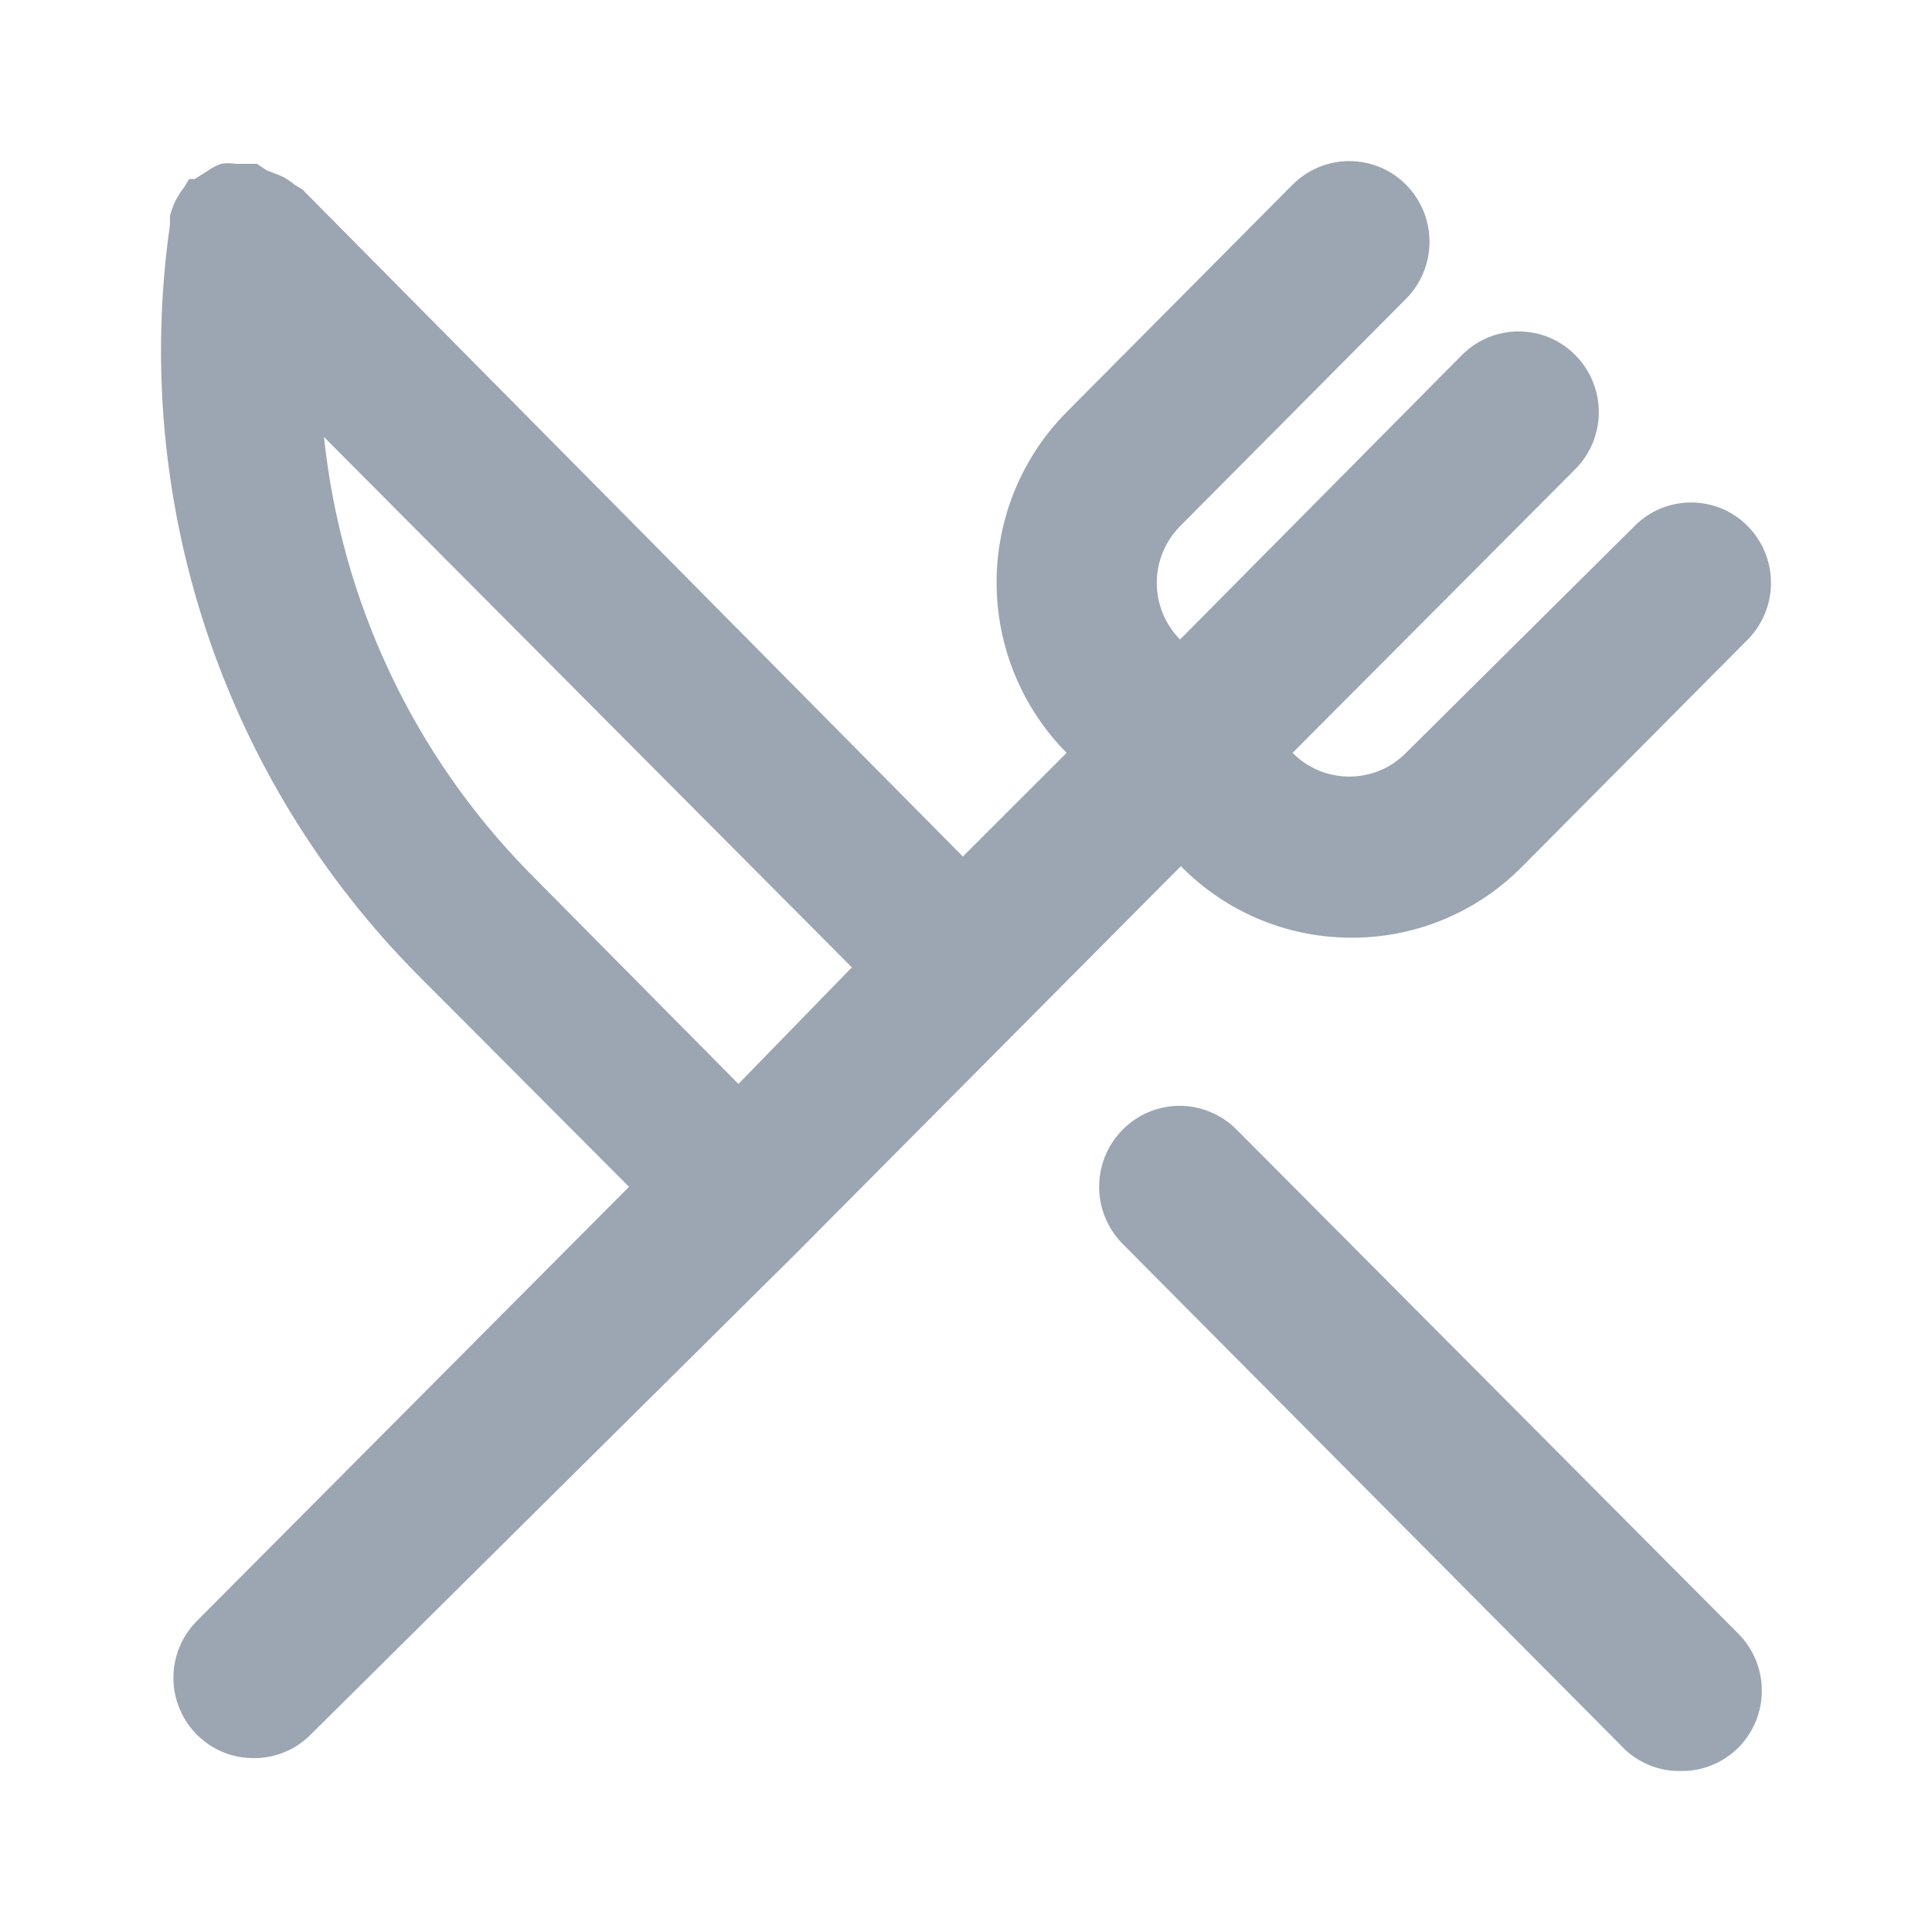
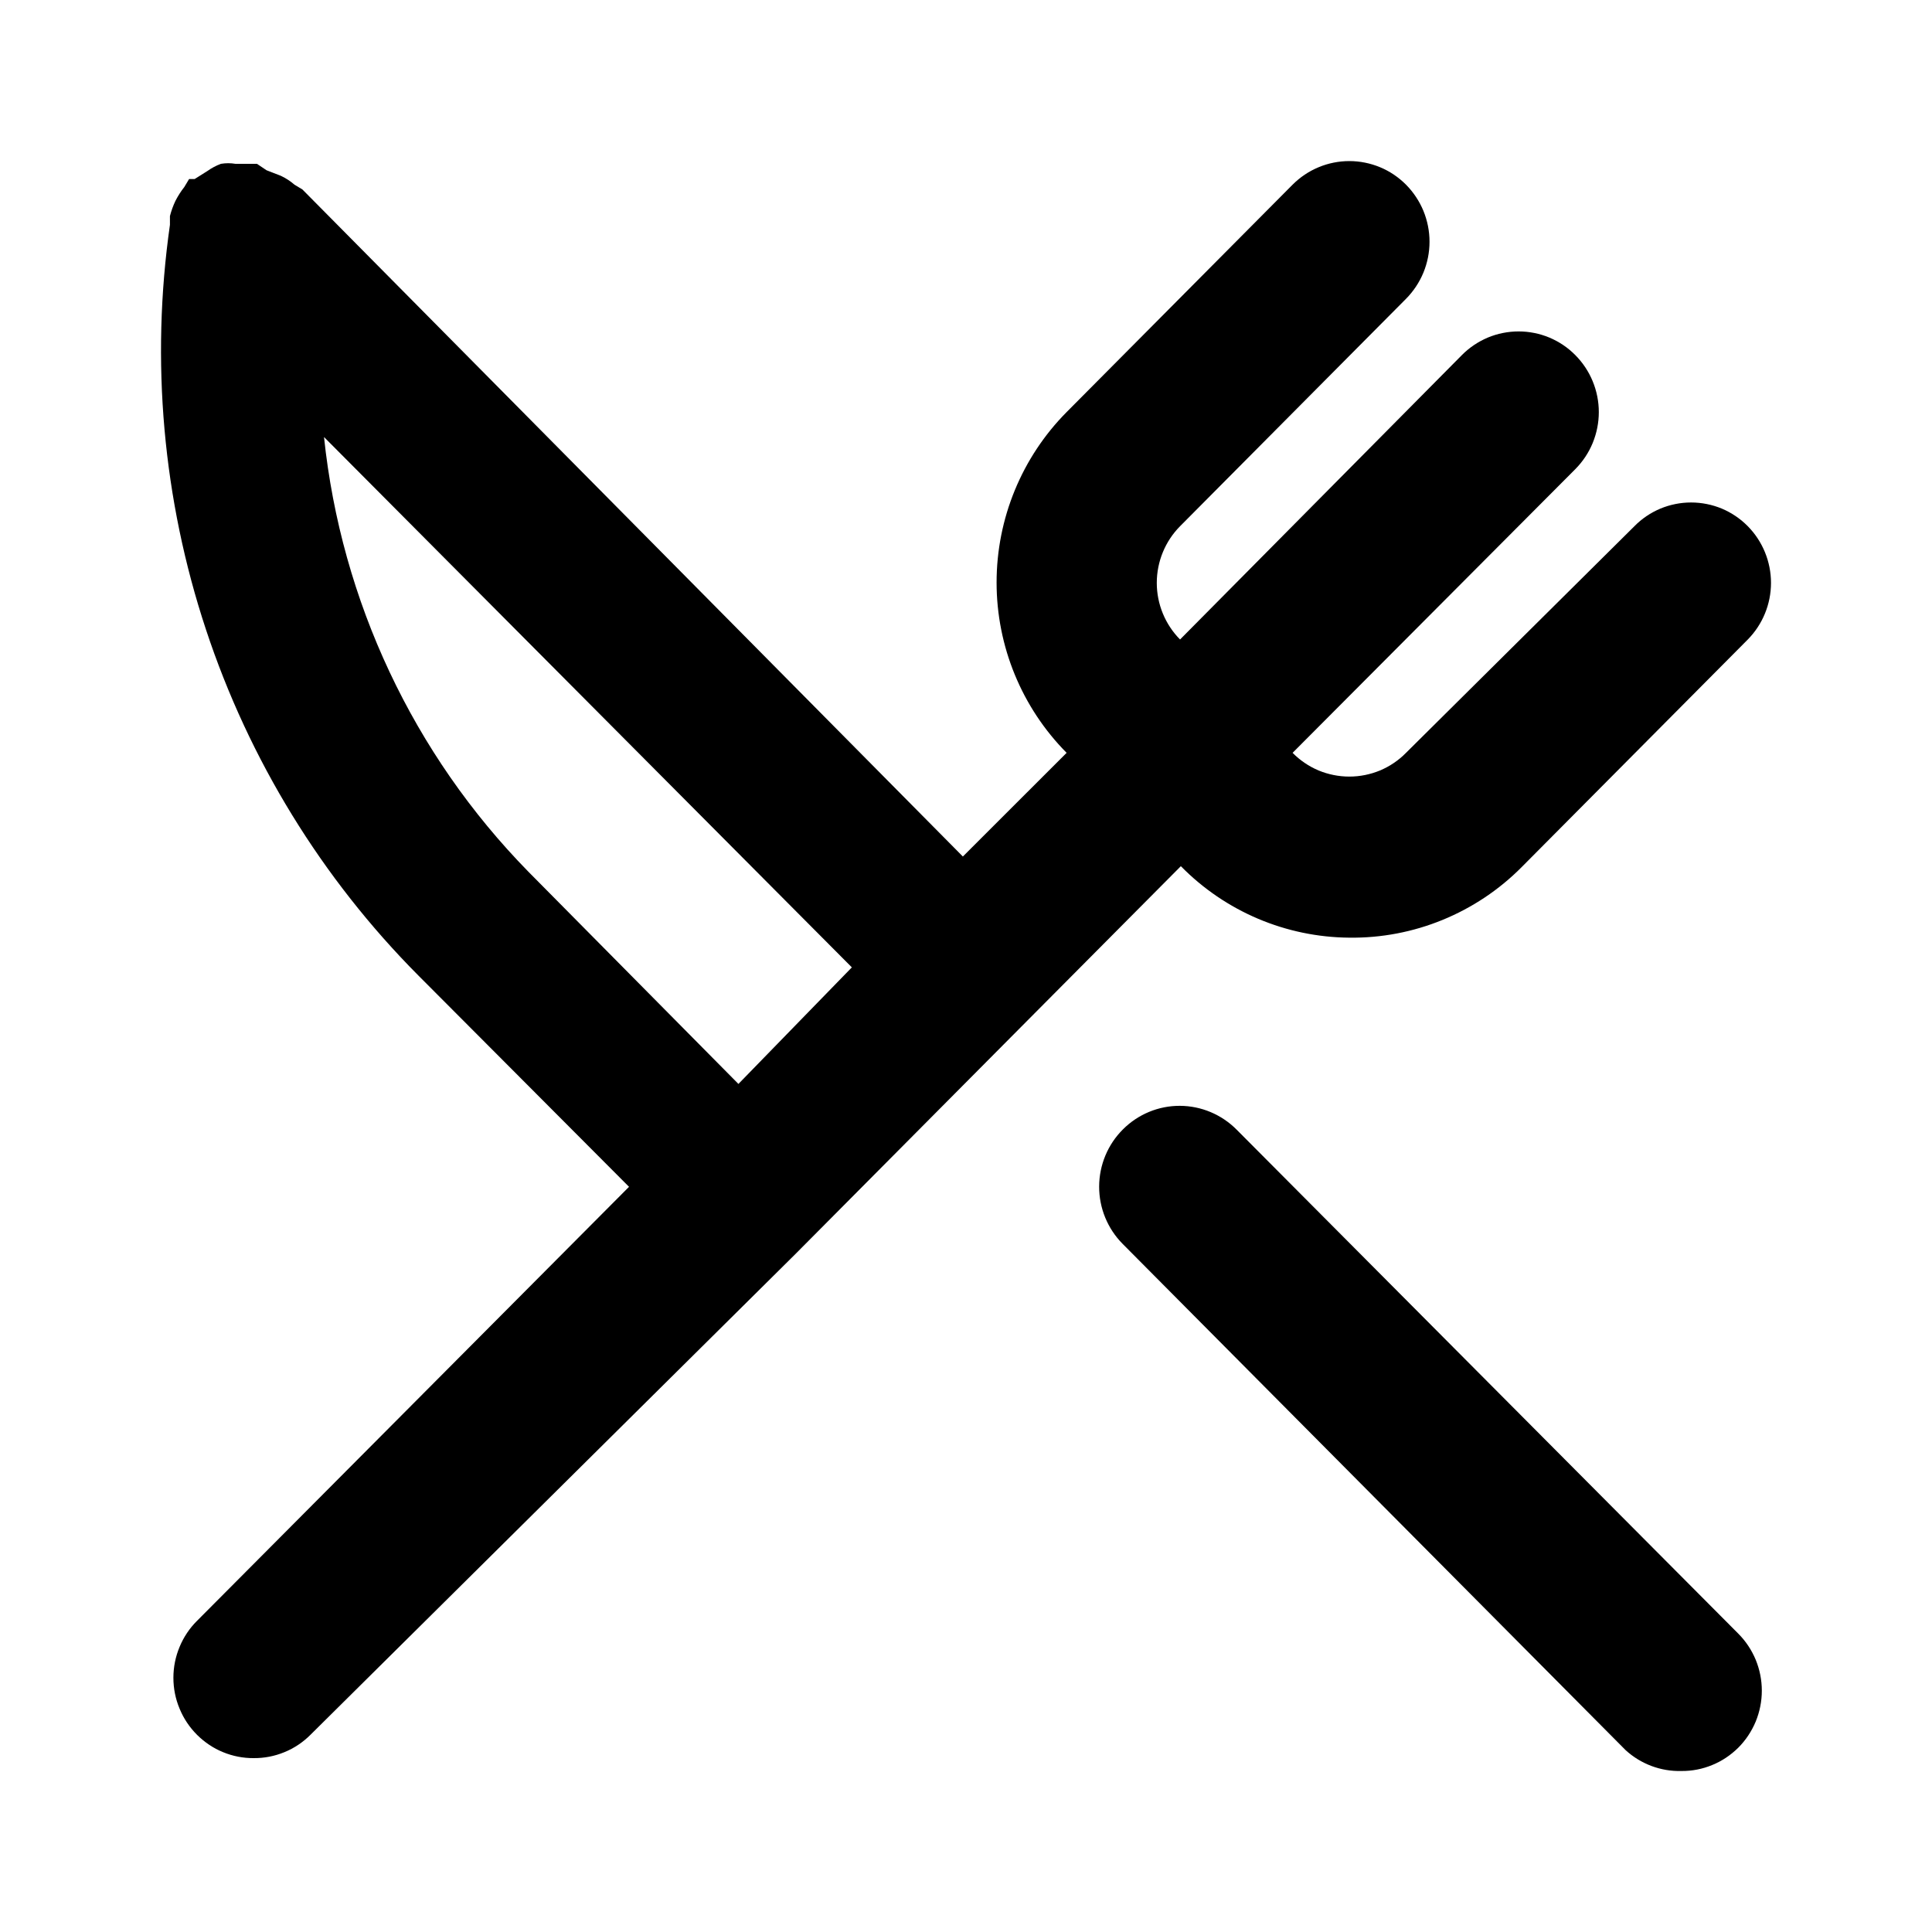
<svg xmlns="http://www.w3.org/2000/svg" width="24" height="24" viewBox="0 0 24 24" fill="none">
-   <path d="M16.762 11.648C17.159 11.653 17.553 11.578 17.921 11.427C18.289 11.276 18.624 11.053 18.904 10.77L21.712 7.944C21.896 7.757 22 7.504 22 7.241C22 6.977 21.896 6.724 21.712 6.537C21.619 6.443 21.51 6.369 21.389 6.318C21.268 6.268 21.138 6.242 21.007 6.242C20.876 6.242 20.747 6.268 20.626 6.318C20.505 6.369 20.395 6.443 20.303 6.537L17.466 9.352C17.374 9.446 17.264 9.52 17.143 9.571C17.022 9.621 16.893 9.647 16.762 9.647C16.631 9.647 16.501 9.621 16.38 9.571C16.259 9.52 16.15 9.446 16.057 9.352V9.352L19.569 5.828C19.661 5.735 19.735 5.625 19.785 5.503C19.835 5.381 19.861 5.251 19.861 5.119C19.861 4.988 19.835 4.857 19.785 4.736C19.735 4.614 19.661 4.504 19.569 4.411C19.476 4.317 19.367 4.244 19.246 4.193C19.125 4.143 18.995 4.117 18.865 4.117C18.734 4.117 18.604 4.143 18.483 4.193C18.363 4.244 18.253 4.317 18.16 4.411L14.659 7.944C14.474 7.757 14.37 7.504 14.37 7.241C14.37 6.977 14.474 6.724 14.659 6.537L17.466 3.712C17.558 3.619 17.632 3.508 17.682 3.387C17.732 3.265 17.758 3.135 17.758 3.003C17.758 2.871 17.732 2.741 17.682 2.619C17.632 2.498 17.558 2.387 17.466 2.294C17.373 2.201 17.264 2.127 17.143 2.077C17.022 2.027 16.892 2.001 16.762 2.001C16.631 2.001 16.501 2.027 16.381 2.077C16.26 2.127 16.15 2.201 16.057 2.294L13.25 5.119C12.693 5.681 12.38 6.442 12.38 7.236C12.38 8.029 12.693 8.79 13.25 9.352V9.352L11.961 10.64L3.757 2.354L3.658 2.294C3.607 2.25 3.551 2.213 3.489 2.184L3.311 2.115L3.192 2.035H3.122H2.924C2.865 2.025 2.805 2.025 2.745 2.035C2.685 2.057 2.629 2.087 2.577 2.124L2.418 2.224H2.349L2.289 2.324C2.247 2.377 2.211 2.434 2.18 2.494C2.151 2.555 2.128 2.618 2.111 2.684C2.111 2.684 2.111 2.753 2.111 2.793C1.87 4.482 2.023 6.204 2.559 7.822C3.094 9.44 3.997 10.911 5.196 12.117L7.814 14.743L2.448 20.134C2.355 20.226 2.281 20.337 2.231 20.458C2.18 20.58 2.154 20.71 2.154 20.842C2.154 20.974 2.18 21.105 2.231 21.226C2.281 21.348 2.355 21.458 2.448 21.551C2.541 21.643 2.65 21.717 2.771 21.766C2.892 21.816 3.022 21.841 3.152 21.84C3.283 21.841 3.412 21.816 3.533 21.766C3.654 21.717 3.764 21.643 3.856 21.551L9.878 15.581L12.685 12.756L14.669 10.76C15.222 11.323 15.975 11.642 16.762 11.648V11.648ZM9.173 13.465L6.564 10.829C5.135 9.371 4.239 7.467 4.025 5.429L10.582 12.017L9.173 13.465ZM15.363 14.034C15.176 13.845 14.922 13.738 14.657 13.737C14.392 13.736 14.138 13.841 13.95 14.029C13.761 14.217 13.655 14.472 13.654 14.739C13.653 15.006 13.758 15.262 13.945 15.451L20.194 21.741C20.383 21.914 20.632 22.007 20.888 22C21.019 22.001 21.148 21.976 21.269 21.926C21.39 21.877 21.5 21.803 21.593 21.711C21.686 21.618 21.759 21.508 21.81 21.386C21.86 21.264 21.886 21.134 21.886 21.002C21.886 20.87 21.86 20.74 21.81 20.618C21.759 20.496 21.686 20.386 21.593 20.293L15.363 14.034Z" fill="#9BA6B2" />
+   <path d="M16.762 11.648C17.159 11.653 17.553 11.578 17.921 11.427C18.289 11.276 18.624 11.053 18.904 10.77L21.712 7.944C21.896 7.757 22 7.504 22 7.241C22 6.977 21.896 6.724 21.712 6.537C21.619 6.443 21.51 6.369 21.389 6.318C21.268 6.268 21.138 6.242 21.007 6.242C20.876 6.242 20.747 6.268 20.626 6.318C20.505 6.369 20.395 6.443 20.303 6.537L17.466 9.352C17.374 9.446 17.264 9.52 17.143 9.571C17.022 9.621 16.893 9.647 16.762 9.647C16.631 9.647 16.501 9.621 16.38 9.571C16.259 9.52 16.15 9.446 16.057 9.352V9.352L19.569 5.828C19.661 5.735 19.735 5.625 19.785 5.503C19.835 5.381 19.861 5.251 19.861 5.119C19.861 4.988 19.835 4.857 19.785 4.736C19.735 4.614 19.661 4.504 19.569 4.411C19.476 4.317 19.367 4.244 19.246 4.193C19.125 4.143 18.995 4.117 18.865 4.117C18.734 4.117 18.604 4.143 18.483 4.193C18.363 4.244 18.253 4.317 18.16 4.411L14.659 7.944C14.474 7.757 14.37 7.504 14.37 7.241C14.37 6.977 14.474 6.724 14.659 6.537L17.466 3.712C17.558 3.619 17.632 3.508 17.682 3.387C17.732 3.265 17.758 3.135 17.758 3.003C17.758 2.871 17.732 2.741 17.682 2.619C17.632 2.498 17.558 2.387 17.466 2.294C17.373 2.201 17.264 2.127 17.143 2.077C17.022 2.027 16.892 2.001 16.762 2.001C16.631 2.001 16.501 2.027 16.381 2.077C16.26 2.127 16.15 2.201 16.057 2.294L13.25 5.119C12.693 5.681 12.38 6.442 12.38 7.236C12.38 8.029 12.693 8.79 13.25 9.352V9.352L11.961 10.64L3.757 2.354L3.658 2.294C3.607 2.25 3.551 2.213 3.489 2.184L3.311 2.115L3.192 2.035H3.122H2.924C2.865 2.025 2.805 2.025 2.745 2.035C2.685 2.057 2.629 2.087 2.577 2.124L2.418 2.224H2.349L2.289 2.324C2.247 2.377 2.211 2.434 2.18 2.494C2.151 2.555 2.128 2.618 2.111 2.684C2.111 2.684 2.111 2.753 2.111 2.793C1.87 4.482 2.023 6.204 2.559 7.822C3.094 9.44 3.997 10.911 5.196 12.117L7.814 14.743L2.448 20.134C2.355 20.226 2.281 20.337 2.231 20.458C2.18 20.58 2.154 20.71 2.154 20.842C2.154 20.974 2.18 21.105 2.231 21.226C2.281 21.348 2.355 21.458 2.448 21.551C2.541 21.643 2.65 21.717 2.771 21.766C2.892 21.816 3.022 21.841 3.152 21.84C3.283 21.841 3.412 21.816 3.533 21.766C3.654 21.717 3.764 21.643 3.856 21.551L9.878 15.581L12.685 12.756L14.669 10.76C15.222 11.323 15.975 11.642 16.762 11.648V11.648ZM9.173 13.465L6.564 10.829C5.135 9.371 4.239 7.467 4.025 5.429L10.582 12.017L9.173 13.465ZM15.363 14.034C15.176 13.845 14.922 13.738 14.657 13.737C14.392 13.736 14.138 13.841 13.95 14.029C13.761 14.217 13.655 14.472 13.654 14.739C13.653 15.006 13.758 15.262 13.945 15.451L20.194 21.741C20.383 21.914 20.632 22.007 20.888 22C21.019 22.001 21.148 21.976 21.269 21.926C21.39 21.877 21.5 21.803 21.593 21.711C21.686 21.618 21.759 21.508 21.81 21.386C21.86 21.264 21.886 21.134 21.886 21.002C21.886 20.87 21.86 20.74 21.81 20.618C21.759 20.496 21.686 20.386 21.593 20.293L15.363 14.034Z" fill="#000" />
</svg>
